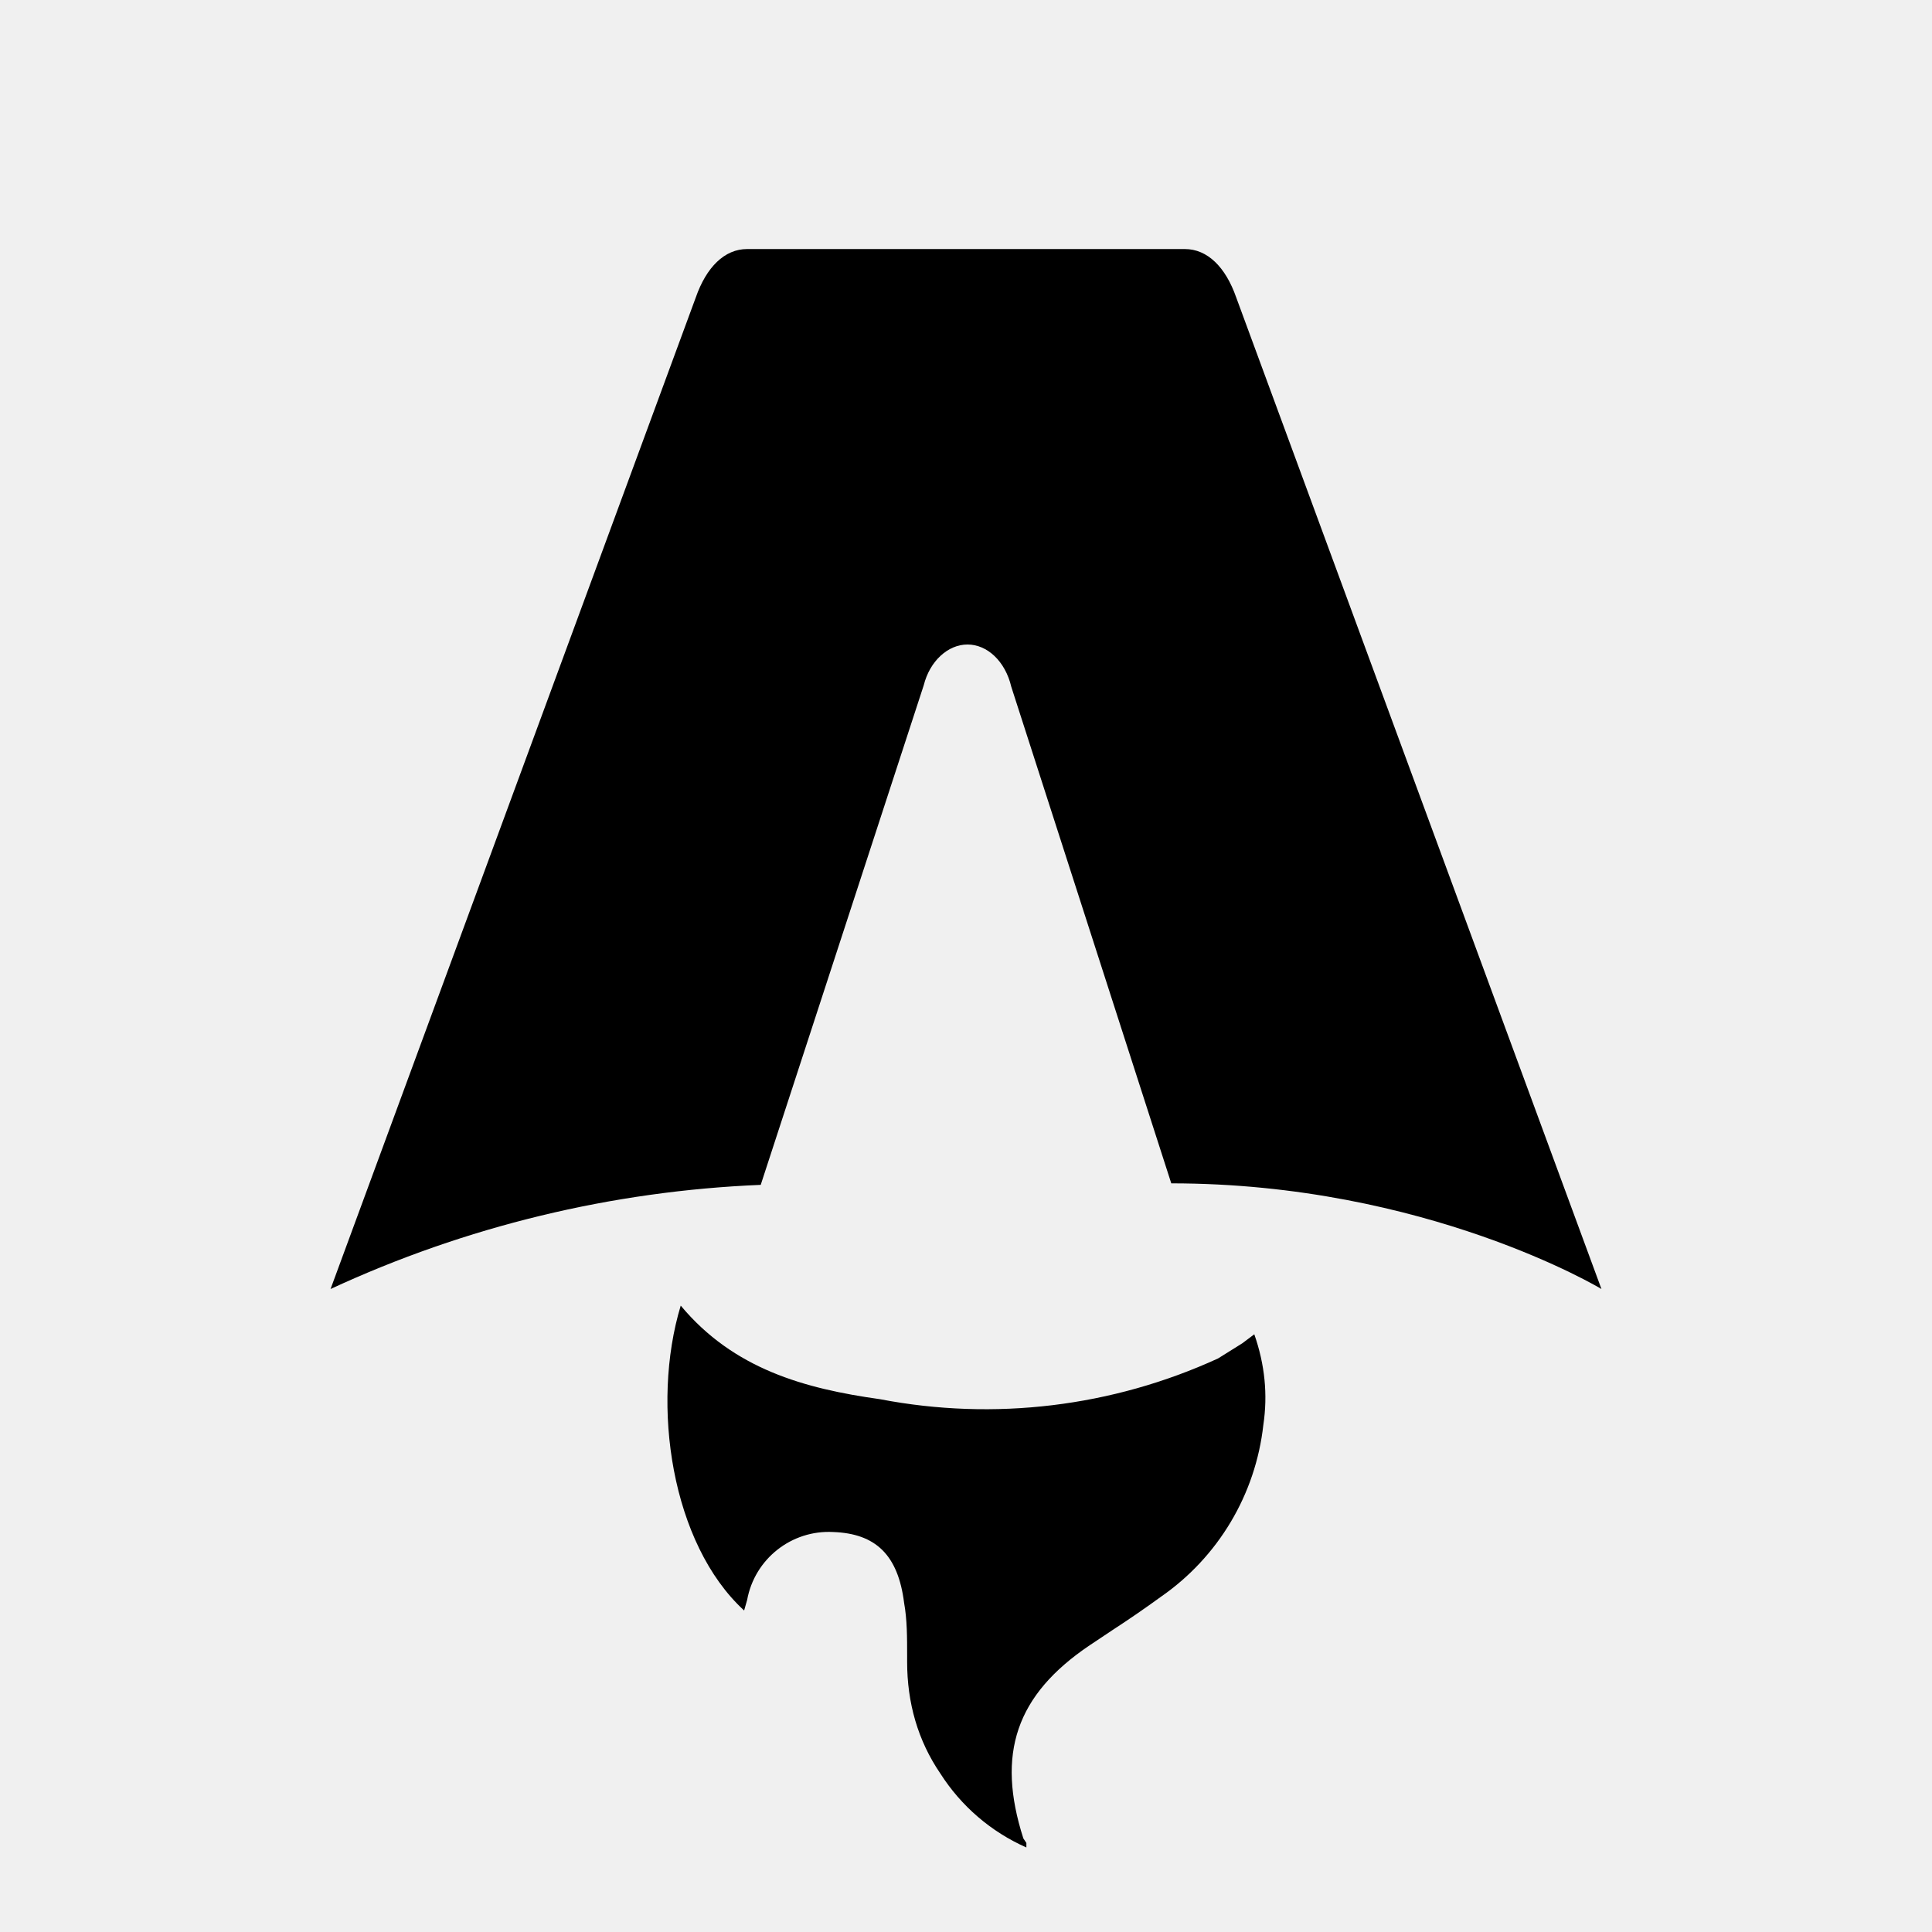
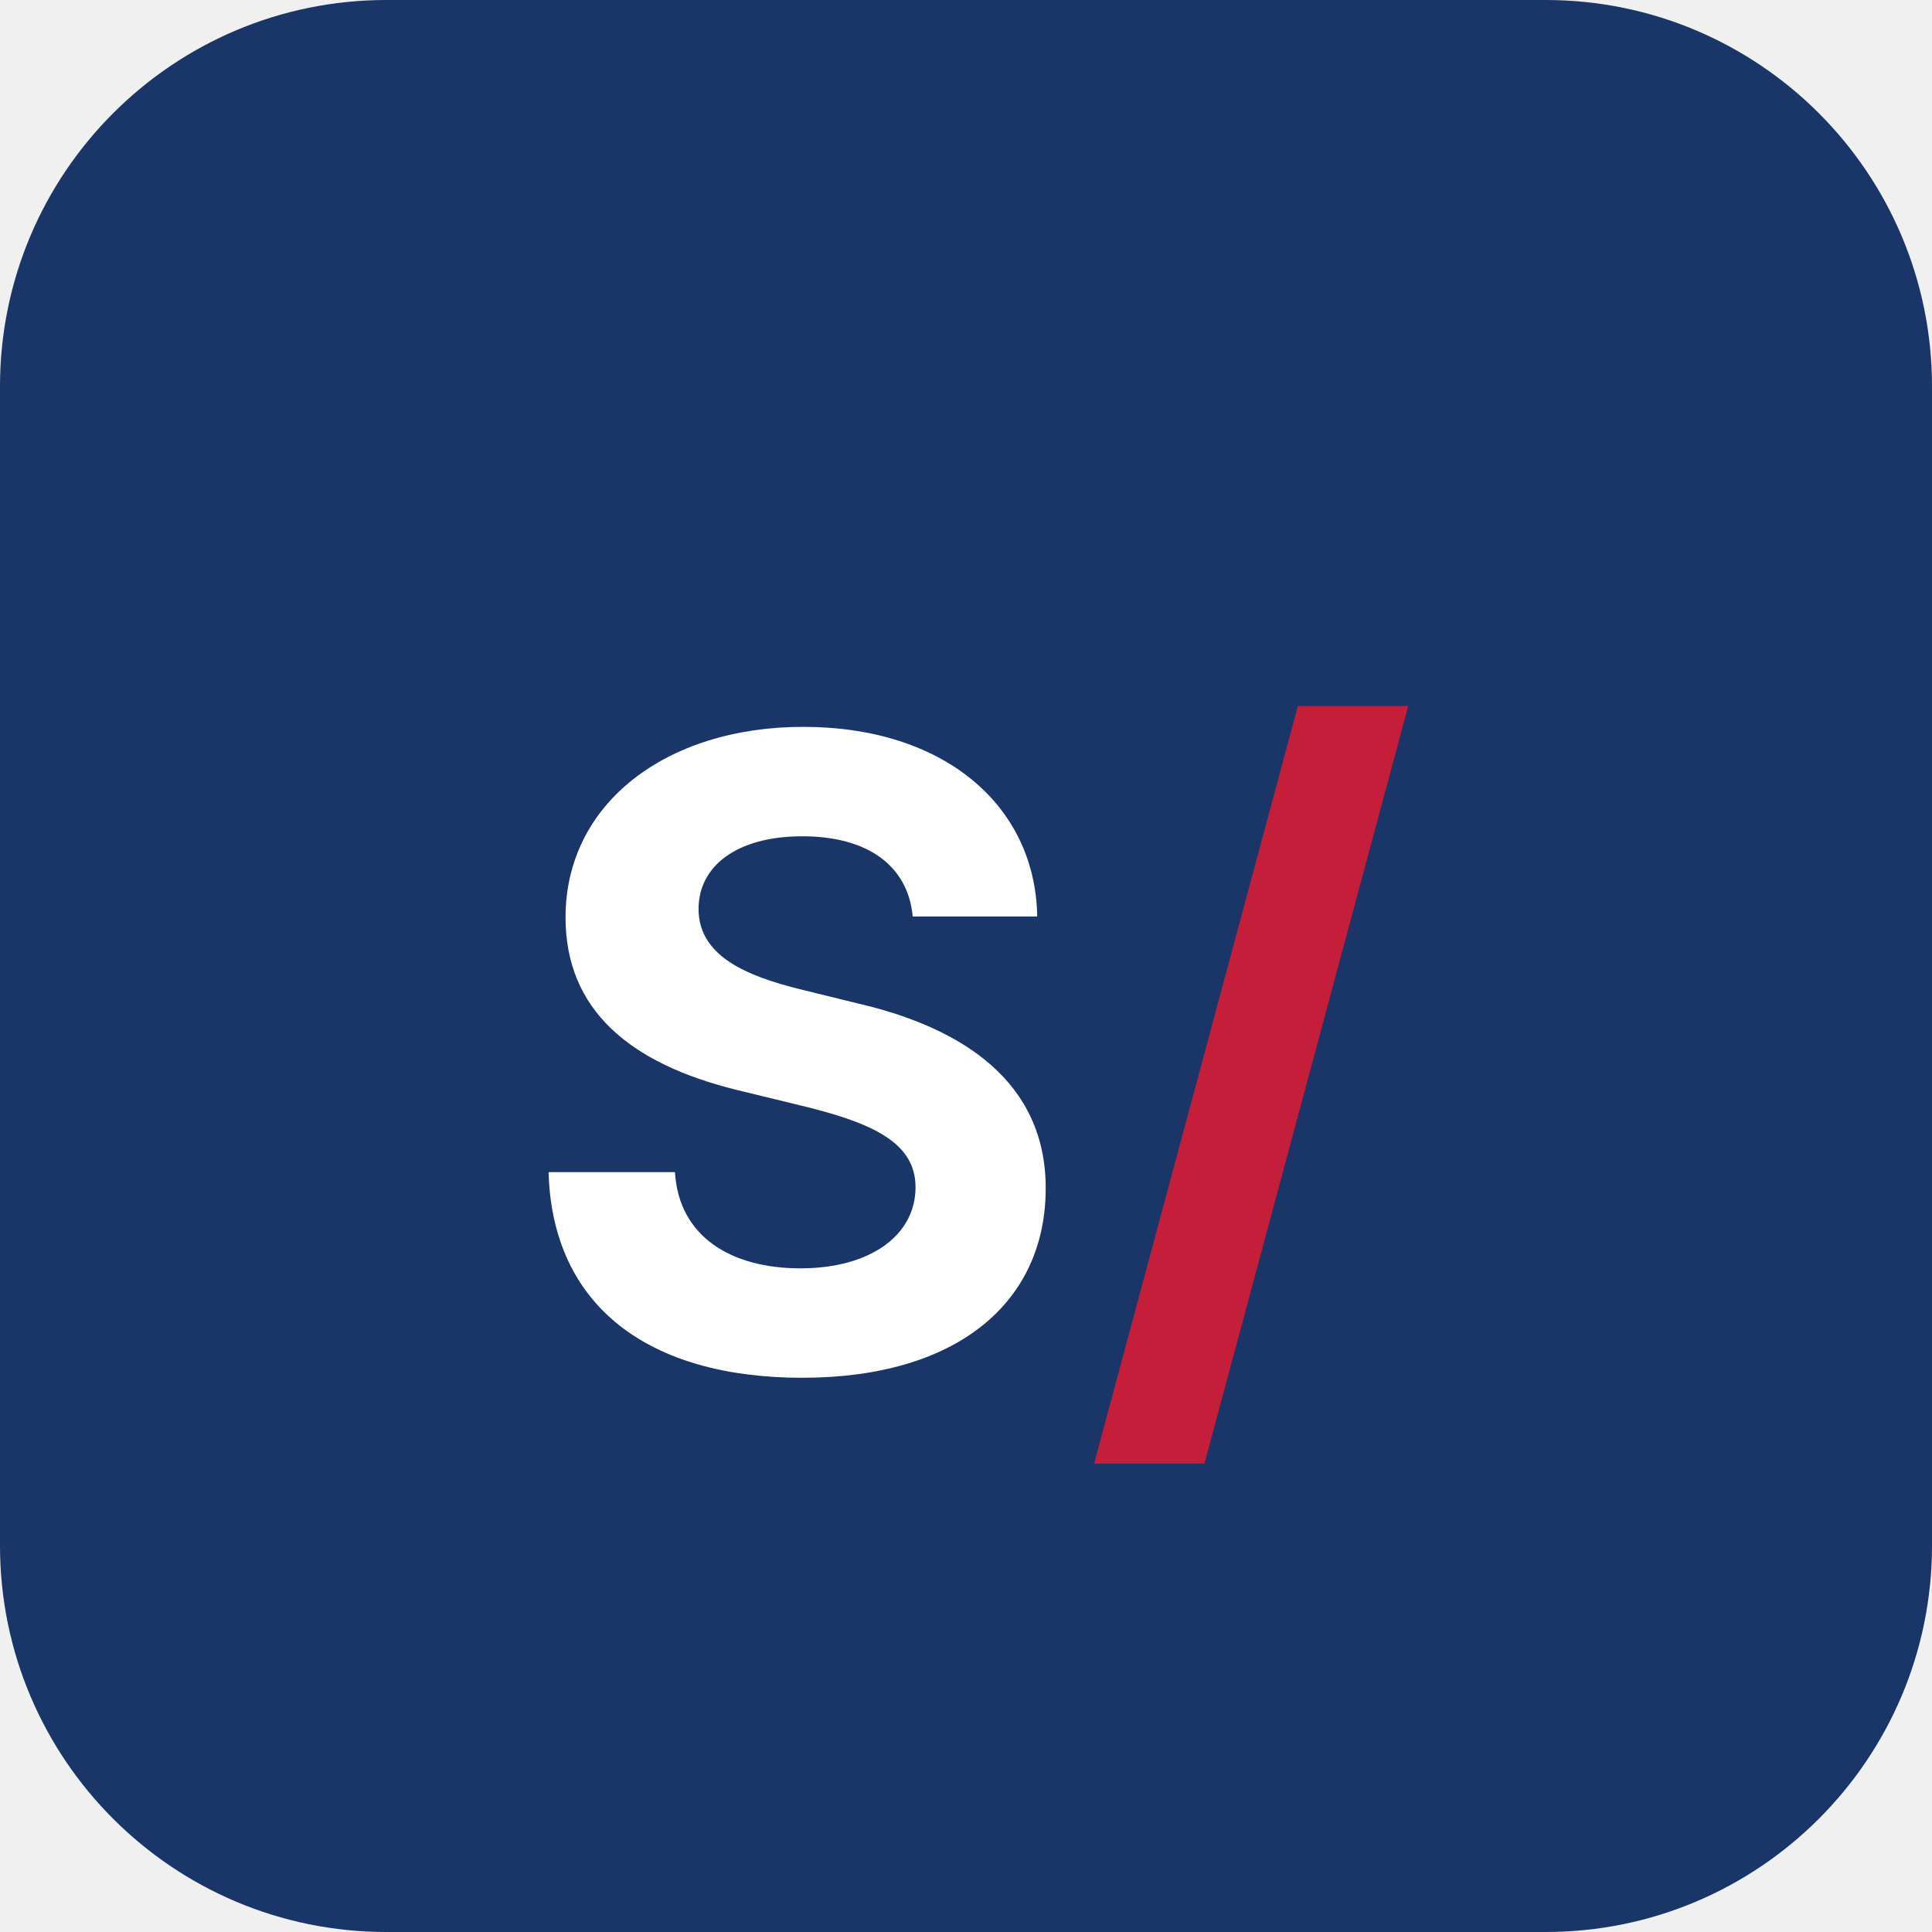
- <svg xmlns="http://www.w3.org/2000/svg" fill="none" viewBox="0 0 128 128">
-   <path d="M50.4 78.5a75.1 75.1 0 0 0-28.5 6.9l24.2-65.7c.7-2 1.9-3.2 3.4-3.2h29c1.5 0 2.7 1.2 3.4 3.2l24.2 65.7s-11.6-7-28.5-7L67 45.5c-.4-1.7-1.6-2.8-2.9-2.8-1.3 0-2.5 1.1-2.9 2.7L50.4 78.5Zm-1.1 28.2Zm-4.2-20.2c-2 6.6-.6 15.8 4.2 20.2a17.5 17.5 0 0 1 .2-.7 5.5 5.5 0 0 1 5.7-4.5c2.8.1 4.3 1.5 4.7 4.7.2 1.1.2 2.3.2 3.5v.4c0 2.7.7 5.2 2.2 7.4a13 13 0 0 0 5.7 4.9v-.3l-.2-.3c-1.8-5.6-.5-9.5 4.4-12.8l1.5-1a73 73 0 0 0 3.2-2.2 16 16 0 0 0 6.8-11.4c.3-2 .1-4-.6-6l-.8.6-1.6 1a37 37 0 0 1-22.4 2.7c-5-.7-9.7-2-13.2-6.2Z" />
-   <style>
-         path { fill: #000; }
-         @media (prefers-color-scheme: dark) {
-             path { fill: #FFF; }
-         }
-     </style>
+ <svg xmlns="http://www.w3.org/2000/svg" width="32" height="32" viewBox="0 0 32 32">
+   <rect width="32" height="32" rx="6.4" fill="#1A3567" />
+   <text x="50%" y="54%" dominant-baseline="middle" text-anchor="middle" font-family="system-ui, -apple-system, sans-serif" font-size="14.4" font-weight="700" fill="#FFFFFF">
+ 			S<tspan fill="#C41E3A">/</tspan>
+   </text>
</svg>
